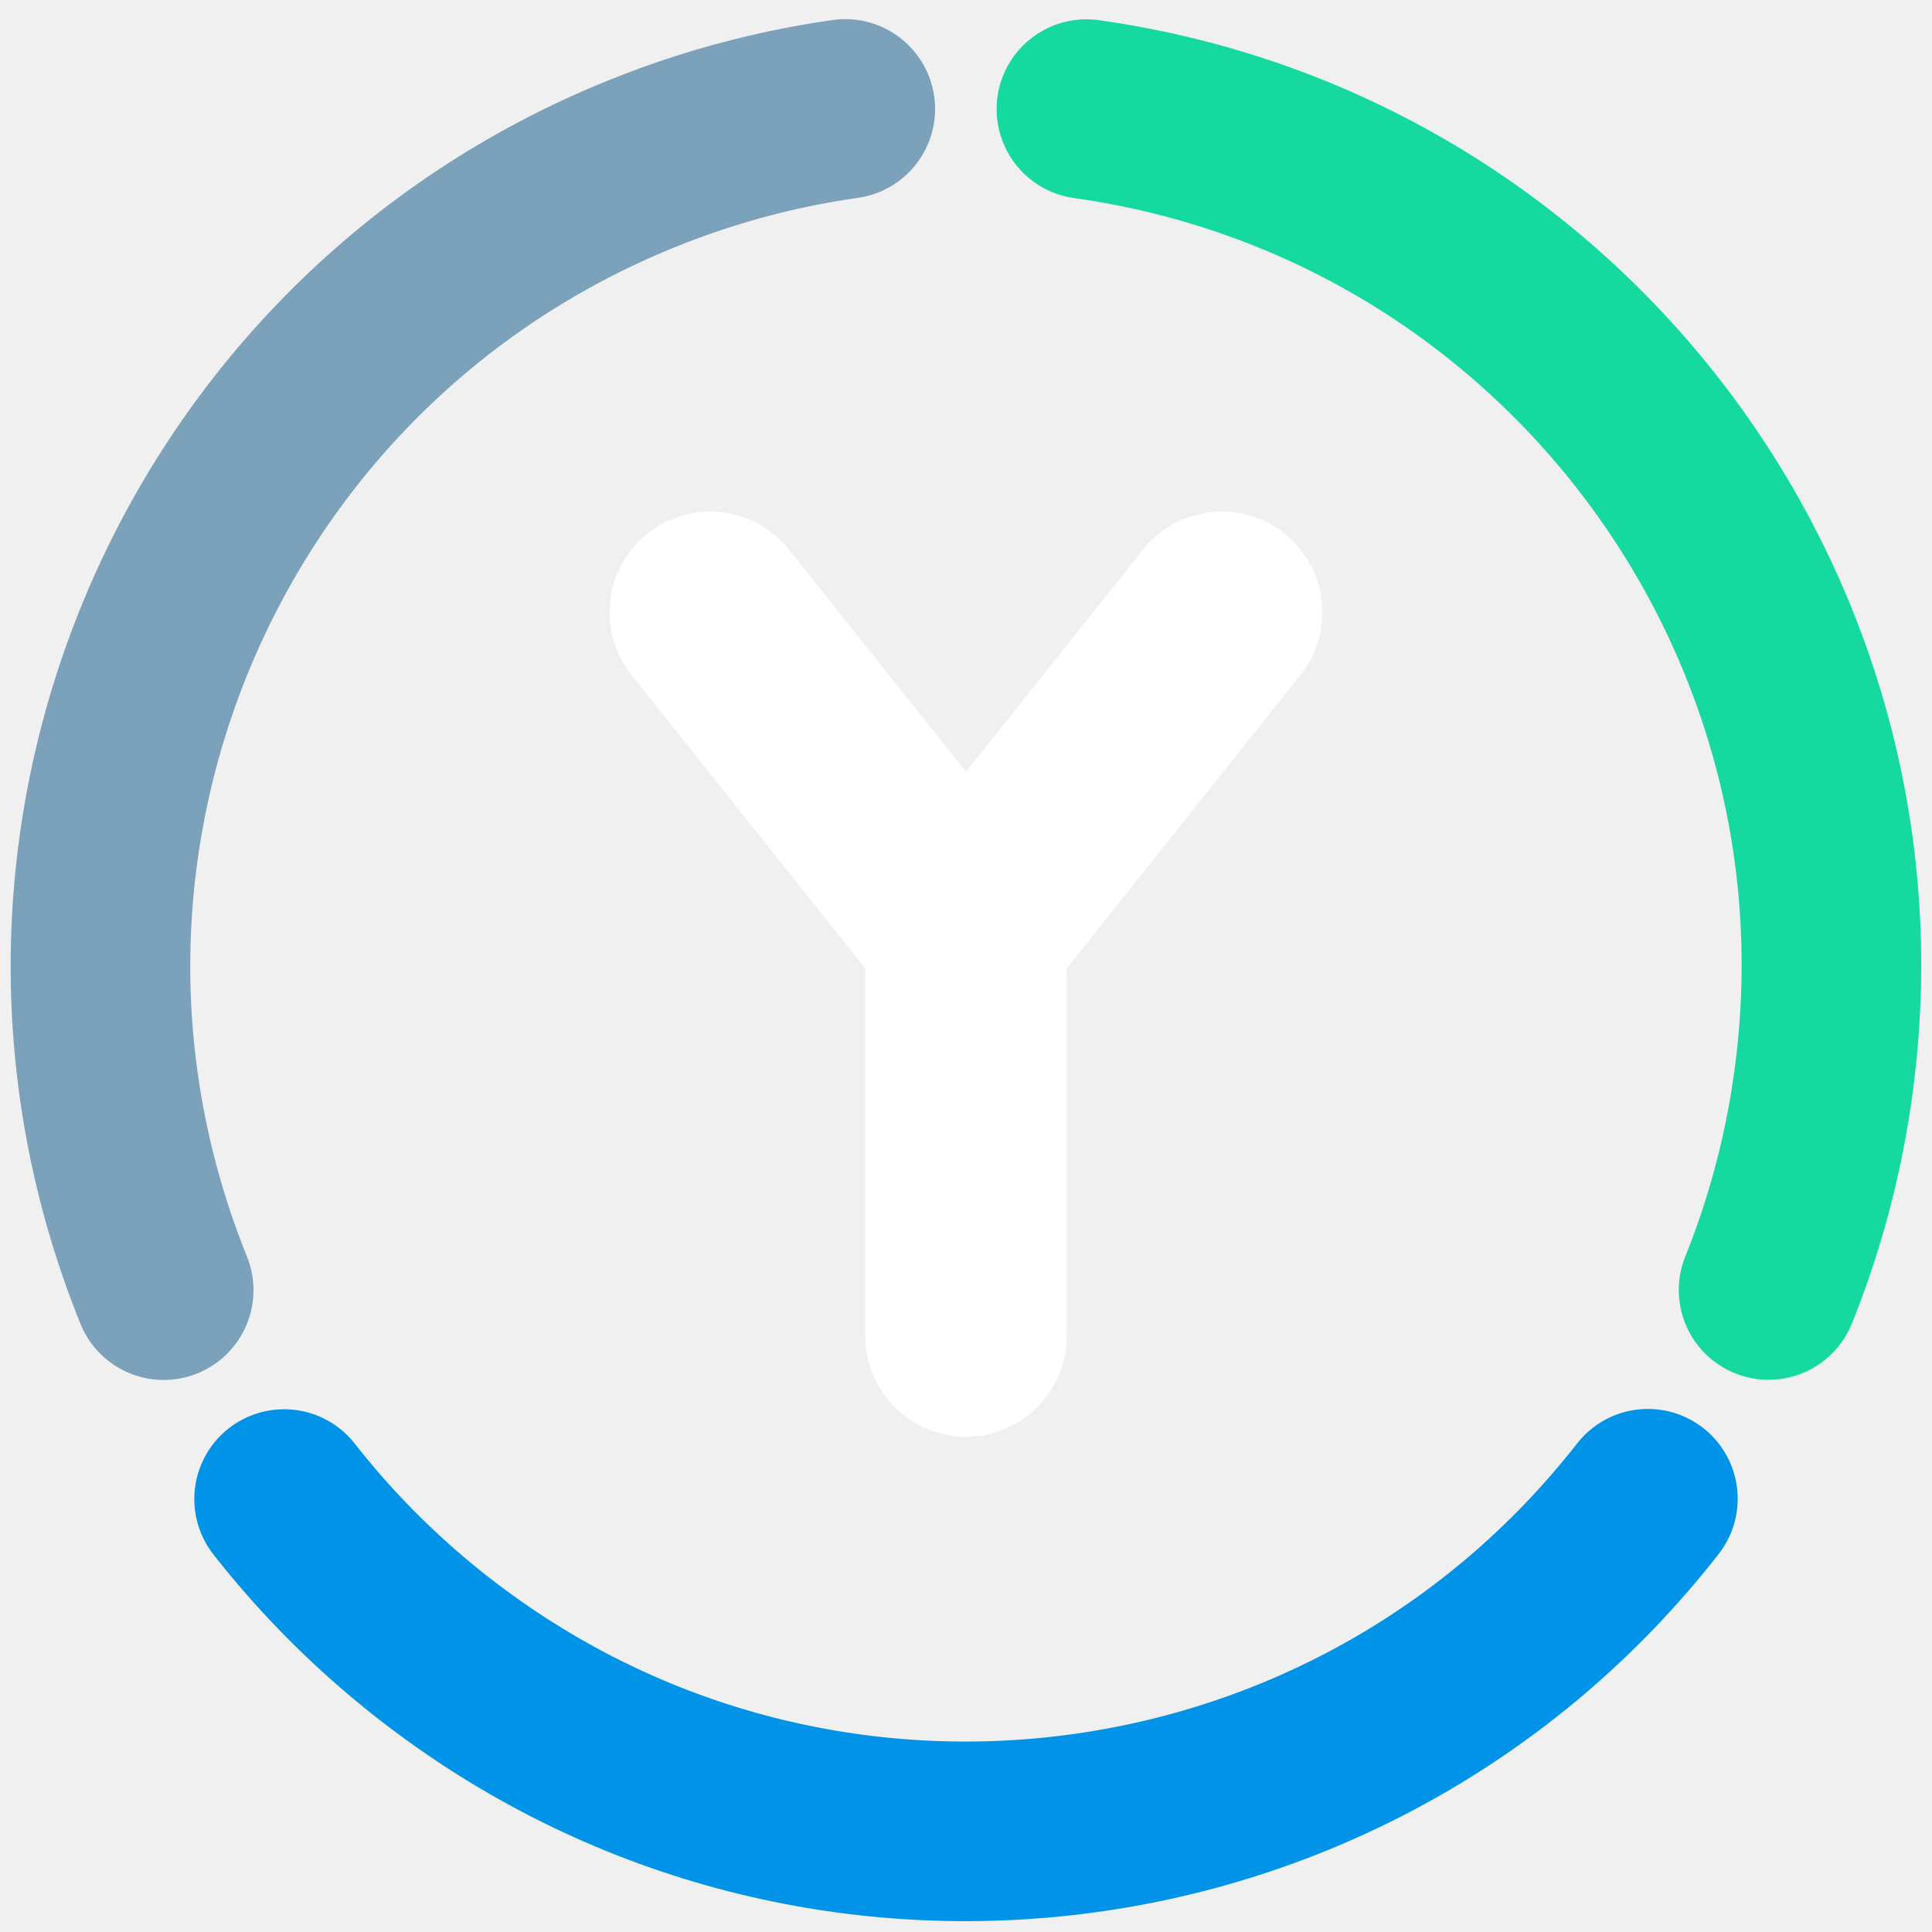
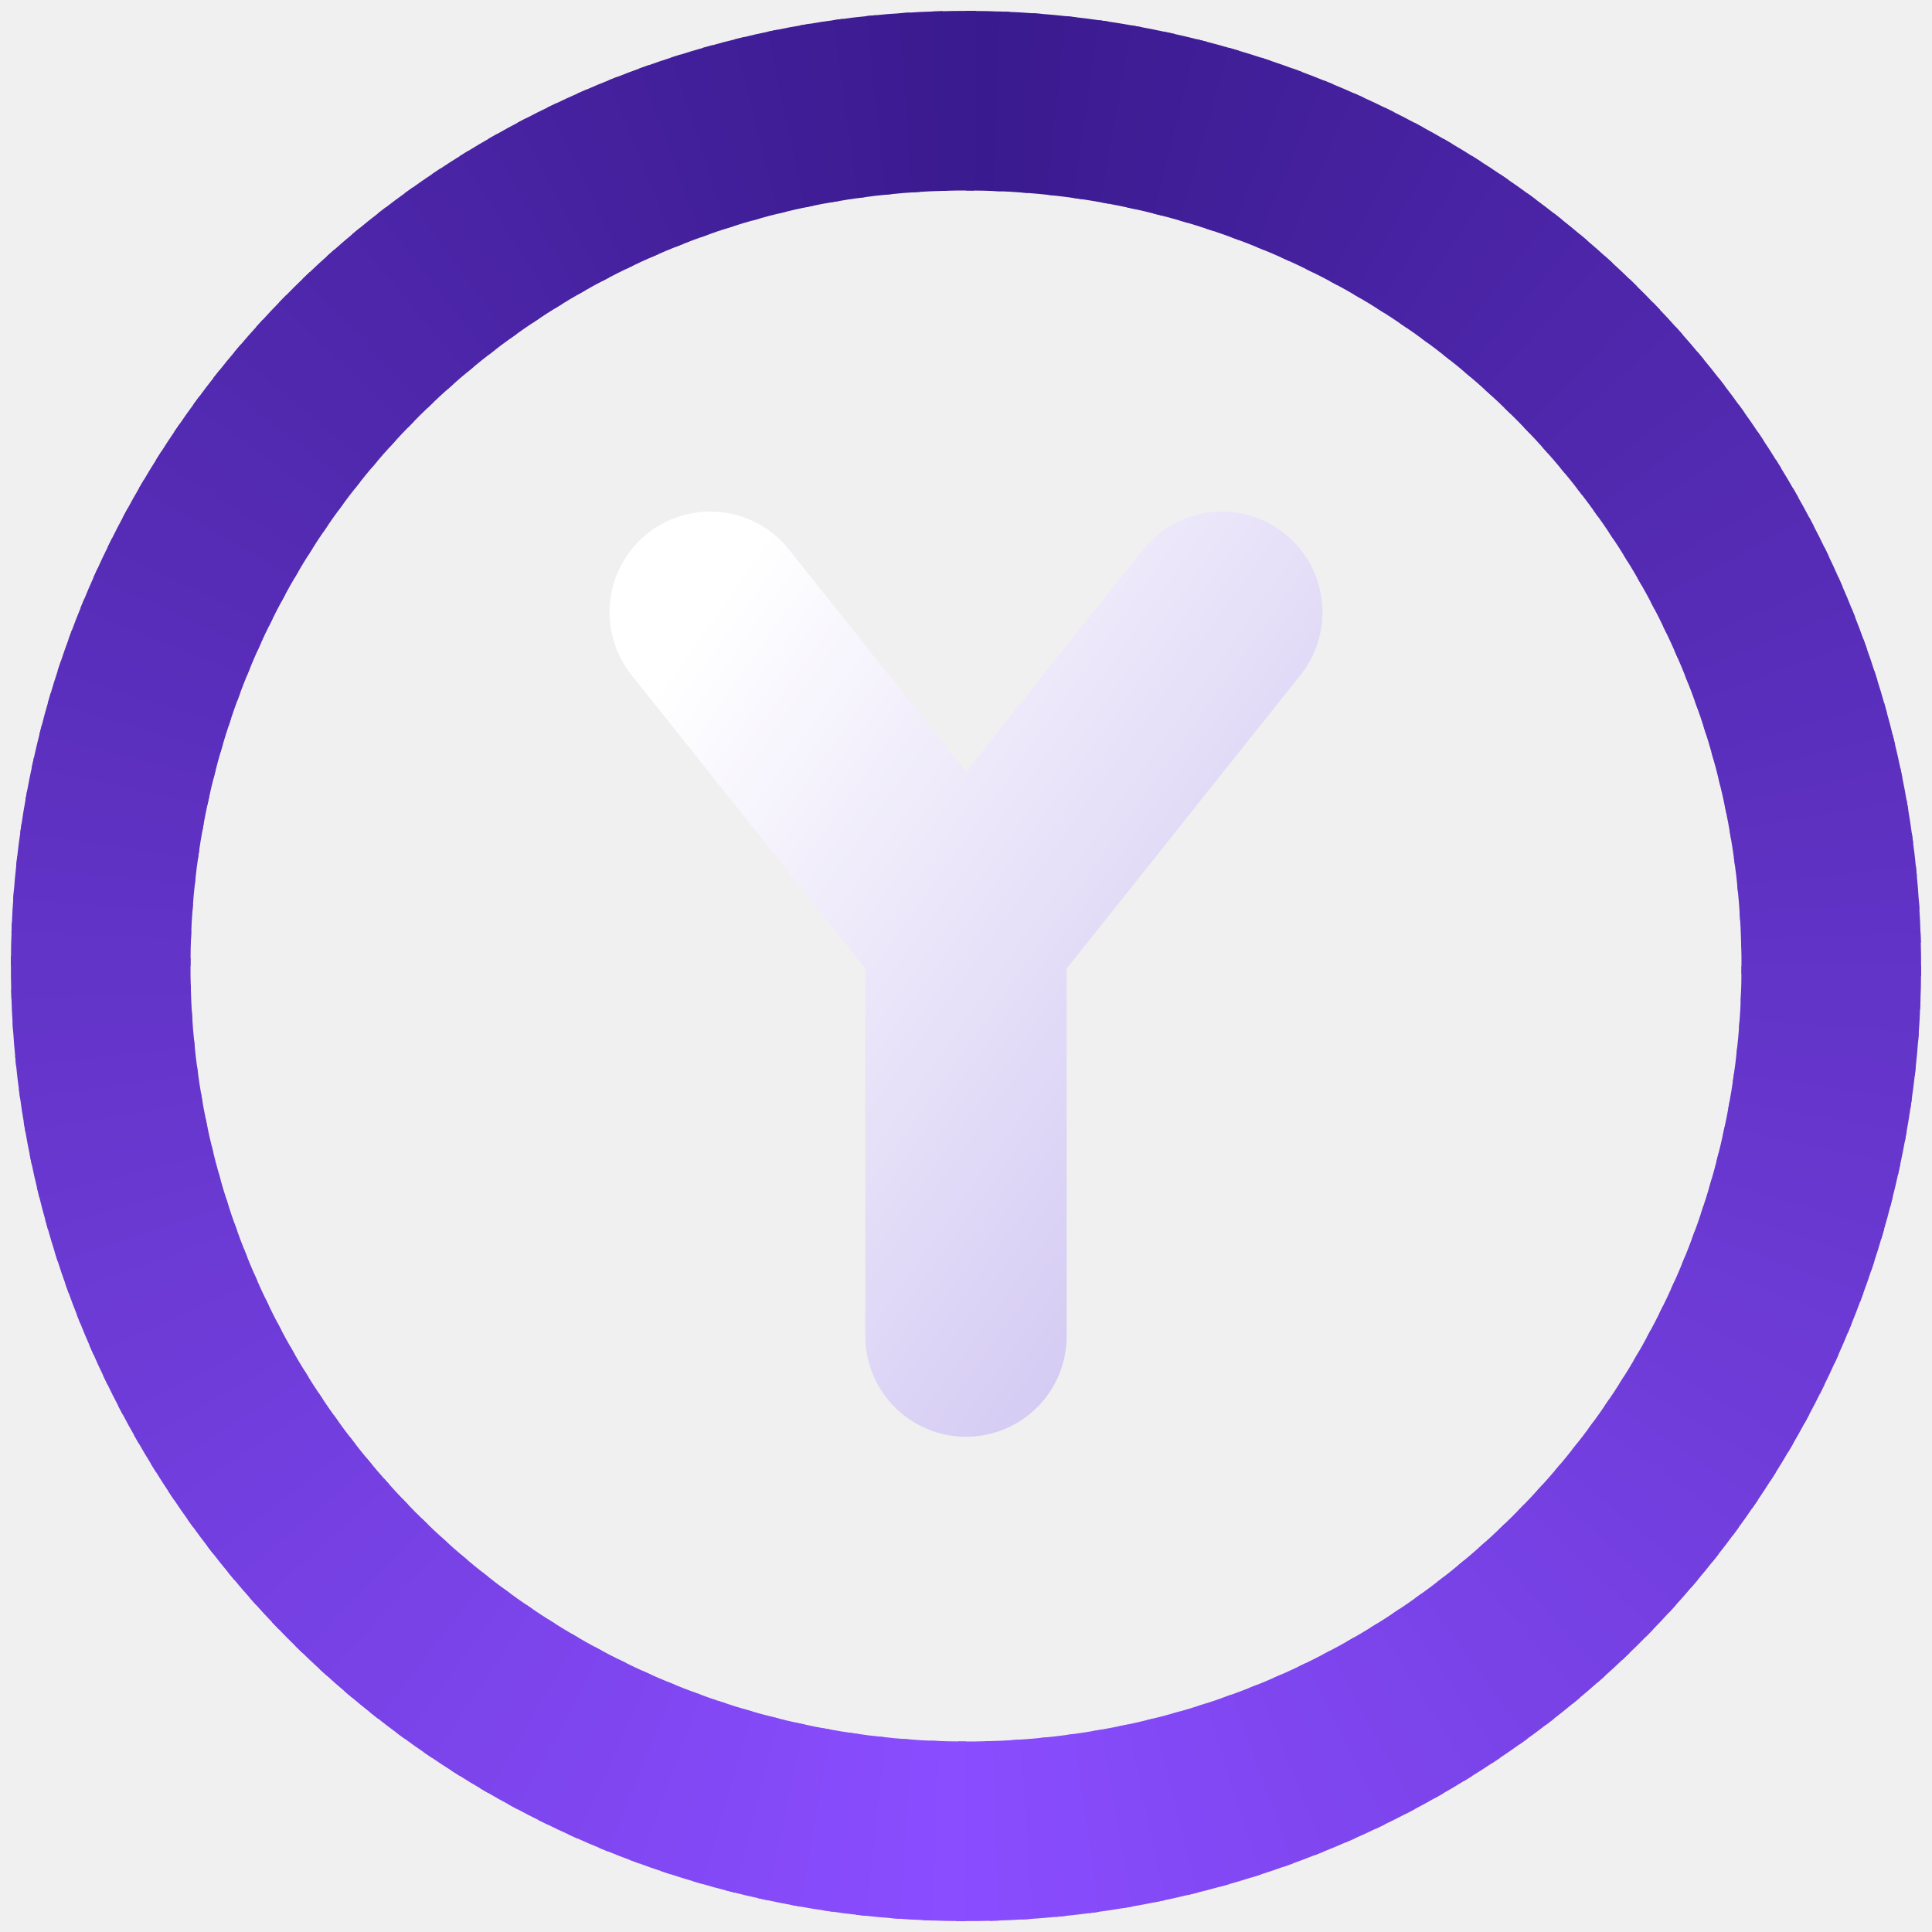
<svg xmlns="http://www.w3.org/2000/svg" width="710" height="710" viewBox="157 157 710 710">
-   <circle cx="512" cy="512" r="318" fill="none" stroke="#16D9A0" stroke-width="66" stroke-linecap="round" stroke-dasharray="577.2 1998.1" transform="rotate(-82 512 512)" />
-   <circle cx="512" cy="512" r="318" fill="none" stroke="#0093E7" stroke-width="66" stroke-linecap="round" stroke-dasharray="577.2 1998.1" transform="rotate(38 512 512)" />
-   <circle cx="512" cy="512" r="318" fill="none" stroke="#7BA1BB" stroke-width="66" stroke-linecap="round" stroke-dasharray="577.2 1998.1" transform="rotate(158 512 512)" />
-   <path d="M 418 382 L 512 500 L 606 382 M 512 500 L 512 648" fill="none" stroke="#FFFFFF" stroke-width="74" stroke-linecap="round" stroke-linejoin="round" />
+   <defs>
+     <linearGradient id="y" x1="0" y1="0" x2="1" y2="1">
+       <stop offset="0" stop-color="#FFFFFF" />
+       <stop offset="1" stop-color="#CFC4F2" />
+     </linearGradient>
+   </defs>
+   <path d="M 512.00 194.00 A 318 318 0 0 1 526.43 194.33" fill="none" stroke="#3A1A8F" stroke-width="66" />
+   <path d="M 523.10 194.19 A 318 318 0 0 1 537.50 195.02" fill="none" stroke="#3B1B90" stroke-width="66" />
+   <path d="M 534.18 194.77 A 318 318 0 0 1 548.55 196.11" fill="none" stroke="#3C1B91" stroke-width="66" />
+   <path d="M 545.24 195.74 A 318 318 0 0 1 559.55 197.58" fill="none" stroke="#3D1C93" stroke-width="66" />
+   <path d="M 556.26 197.09 A 318 318 0 0 1 570.50 199.43" fill="none" stroke="#3E1C94" stroke-width="66" />
+   <path d="M 567.22 198.83 A 318 318 0 0 1 581.37 201.66" fill="none" stroke="#3E1D95" stroke-width="66" />
+   <path d="M 578.12 200.95 A 318 318 0 0 1 592.16 204.27" fill="none" stroke="#3F1D96" stroke-width="66" />
+   <path d="M 588.93 203.45 A 318 318 0 0 1 602.85 207.25" fill="none" stroke="#401E98" stroke-width="66" />
+   <path d="M 599.65 206.32 A 318 318 0 0 1 613.43 210.61" fill="none" stroke="#411F99" stroke-width="66" />
+   <path d="M 610.27 209.56 A 318 318 0 0 1 623.89 214.33" fill="none" stroke="#421F9A" stroke-width="66" />
+   <path d="M 620.76 213.18 A 318 318 0 0 1 634.21 218.42" fill="none" stroke="#43209B" stroke-width="66" />
+   <path d="M 631.12 217.16 A 318 318 0 0 1 644.38 222.86" fill="none" stroke="#44209D" stroke-width="66" />
+   <path d="M 641.34 221.49 A 318 318 0 0 1 654.39 227.66" fill="none" stroke="#45219E" stroke-width="66" />
+   <path d="M 651.40 226.18 A 318 318 0 0 1 664.22 232.80" fill="none" stroke="#46219F" stroke-width="66" />
+   <path d="M 661.29 231.22 A 318 318 0 0 1 673.88 238.28" fill="none" stroke="#4622A0" stroke-width="66" />
+   <path d="M 671.00 236.60 A 318 318 0 0 1 683.33 244.10" fill="none" stroke="#4722A2" stroke-width="66" />
+   <path d="M 680.51 242.32 A 318 318 0 0 1 692.57 250.24" fill="none" stroke="#4823A3" stroke-width="66" />
+   <path d="M 689.82 248.37 A 318 318 0 0 1 701.60 256.70" fill="none" stroke="#4924A4" stroke-width="66" />
+   <path d="M 698.92 254.73 A 318 318 0 0 1 710.39 263.48" fill="none" stroke="#4A24A5" stroke-width="66" />
+   <path d="M 707.78 261.41 A 318 318 0 0 1 718.95 270.55" fill="none" stroke="#4B25A7" stroke-width="66" />
+   <path d="M 716.41 268.40 A 318 318 0 0 1 727.25 277.92" fill="none" stroke="#4C25A8" stroke-width="66" />
+   <path d="M 724.78 275.68 A 318 318 0 0 1 735.28 285.58" fill="none" stroke="#4D26A9" stroke-width="66" />
+   <path d="M 732.90 283.25 A 318 318 0 0 1 743.05 293.51" fill="none" stroke="#4E26AA" stroke-width="66" />
+   <path d="M 740.75 291.10 A 318 318 0 0 1 750.54 301.70" fill="none" stroke="#4E27AC" stroke-width="66" />
+   <path d="M 748.32 299.22 A 318 318 0 0 1 757.73 310.16" fill="none" stroke="#4F28AD" stroke-width="66" />
+   <path d="M 755.60 307.59 A 318 318 0 0 1 764.62 318.85" fill="none" stroke="#5028AE" stroke-width="66" />
+   <path d="M 762.59 316.22 A 318 318 0 0 1 771.21 327.79" fill="none" stroke="#5129AF" stroke-width="66" />
+   <path d="M 769.27 325.08 A 318 318 0 0 1 777.48 336.95" fill="none" stroke="#5229B1" stroke-width="66" />
+   <path d="M 775.63 334.18 A 318 318 0 0 1 783.43 346.32" fill="none" stroke="#532AB2" stroke-width="66" />
+   <path d="M 781.68 343.49 A 318 318 0 0 1 789.05 355.89" fill="none" stroke="#542AB3" stroke-width="66" />
+   <path d="M 787.40 353.00 A 318 318 0 0 1 794.33 365.66" fill="none" stroke="#552BB4" stroke-width="66" />
+   <path d="M 792.78 362.71 A 318 318 0 0 1 799.26 375.60" fill="none" stroke="#562CB6" stroke-width="66" />
+   <path d="M 797.82 372.60 A 318 318 0 0 1 803.85 385.71" fill="none" stroke="#562CB7" stroke-width="66" />
+   <path d="M 802.51 382.66 A 318 318 0 0 1 808.08 395.97" fill="none" stroke="#572DB8" stroke-width="66" />
+   <path d="M 806.84 392.88 A 318 318 0 0 1 811.94 406.37" fill="none" stroke="#582DB9" stroke-width="66" />
+   <path d="M 810.82 403.24 A 318 318 0 0 1 815.45 416.91" fill="none" stroke="#592EBB" stroke-width="66" />
+   <path d="M 814.44 413.73 A 318 318 0 0 1 818.58 427.55" fill="none" stroke="#5A2EBC" stroke-width="66" />
+   <path d="M 817.68 424.35 A 318 318 0 0 1 821.34 438.30" fill="none" stroke="#5B2FBD" stroke-width="66" />
+   <path d="M 820.55 435.07 A 318 318 0 0 1 823.73 449.14" fill="none" stroke="#5C30BE" stroke-width="66" />
+   <path d="M 823.05 445.88 A 318 318 0 0 1 825.73 460.06" fill="none" stroke="#5D30C0" stroke-width="66" />
+   <path d="M 825.17 456.78 A 318 318 0 0 1 827.35 471.04" fill="none" stroke="#5E31C1" stroke-width="66" />
+   <path d="M 826.91 467.74 A 318 318 0 0 1 828.59 482.07" fill="none" stroke="#5E31C2" stroke-width="66" />
+   <path d="M 828.26 478.76 A 318 318 0 0 1 829.44 493.14" fill="none" stroke="#5F32C3" stroke-width="66" />
+   <path d="M 829.23 489.82 A 318 318 0 0 1 829.91 504.23" fill="none" stroke="#6032C5" stroke-width="66" />
+   <path d="M 829.81 500.90 A 318 318 0 0 1 829.98 515.33" fill="none" stroke="#6133C6" stroke-width="66" />
+   <path d="M 830.00 512.00 A 318 318 0 0 1 829.67 526.43" fill="none" stroke="#6234C7" stroke-width="66" />
+   <path d="M 829.81 523.10 A 318 318 0 0 1 828.98 537.50" fill="none" stroke="#6334C8" stroke-width="66" />
+   <path d="M 829.23 534.18 A 318 318 0 0 1 827.89 548.55" fill="none" stroke="#6435C9" stroke-width="66" />
+   <path d="M 828.26 545.24 A 318 318 0 0 1 826.42 559.55" fill="none" stroke="#6535CB" stroke-width="66" />
+   <path d="M 826.91 556.26 A 318 318 0 0 1 824.57 570.50" fill="none" stroke="#6636CC" stroke-width="66" />
+   <path d="M 825.17 567.22 A 318 318 0 0 1 822.34 581.37" fill="none" stroke="#6636CD" stroke-width="66" />
+   <path d="M 823.05 578.12 A 318 318 0 0 1 819.73 592.16" fill="none" stroke="#6737CE" stroke-width="66" />
+   <path d="M 820.55 588.93 A 318 318 0 0 1 816.75 602.85" fill="none" stroke="#6837D0" stroke-width="66" />
+   <path d="M 817.68 599.65 A 318 318 0 0 1 813.39 613.43" fill="none" stroke="#6938D1" stroke-width="66" />
+   <path d="M 814.44 610.27 A 318 318 0 0 1 809.67 623.89" fill="none" stroke="#6A39D2" stroke-width="66" />
+   <path d="M 810.82 620.76 A 318 318 0 0 1 805.58 634.21" fill="none" stroke="#6B39D3" stroke-width="66" />
+   <path d="M 806.84 631.12 A 318 318 0 0 1 801.14 644.38" fill="none" stroke="#6C3AD5" stroke-width="66" />
+   <path d="M 802.51 641.34 A 318 318 0 0 1 796.34 654.39" fill="none" stroke="#6D3AD6" stroke-width="66" />
+   <path d="M 797.82 651.40 A 318 318 0 0 1 791.20 664.22" fill="none" stroke="#6E3BD7" stroke-width="66" />
+   <path d="M 792.78 661.29 A 318 318 0 0 1 785.72 673.88" fill="none" stroke="#6E3BD8" stroke-width="66" />
+   <path d="M 787.40 671.00 A 318 318 0 0 1 779.90 683.33" fill="none" stroke="#6F3CDA" stroke-width="66" />
+   <path d="M 781.68 680.51 A 318 318 0 0 1 773.76 692.57" fill="none" stroke="#703DDB" stroke-width="66" />
+   <path d="M 775.63 689.82 A 318 318 0 0 1 767.30 701.60" fill="none" stroke="#713DDC" stroke-width="66" />
+   <path d="M 769.27 698.92 A 318 318 0 0 1 760.52 710.39" fill="none" stroke="#723EDD" stroke-width="66" />
+   <path d="M 762.59 707.78 A 318 318 0 0 1 753.45 718.95" fill="none" stroke="#733EDF" stroke-width="66" />
+   <path d="M 755.60 716.41 A 318 318 0 0 1 746.08 727.25" fill="none" stroke="#743FE0" stroke-width="66" />
+   <path d="M 748.32 724.78 A 318 318 0 0 1 738.42 735.28" fill="none" stroke="#753FE1" stroke-width="66" />
+   <path d="M 740.75 732.90 A 318 318 0 0 1 730.49 743.05" fill="none" stroke="#7640E2" stroke-width="66" />
+   <path d="M 732.90 740.75 A 318 318 0 0 1 722.30 750.54" fill="none" stroke="#7641E4" stroke-width="66" />
+   <path d="M 724.78 748.32 A 318 318 0 0 1 713.84 757.73" fill="none" stroke="#7741E5" stroke-width="66" />
+   <path d="M 716.41 755.60 A 318 318 0 0 1 705.15 764.62" fill="none" stroke="#7842E6" stroke-width="66" />
+   <path d="M 707.78 762.59 A 318 318 0 0 1 696.21 771.21" fill="none" stroke="#7942E7" stroke-width="66" />
+   <path d="M 698.92 769.27 A 318 318 0 0 1 687.05 777.48" fill="none" stroke="#7A43E9" stroke-width="66" />
+   <path d="M 689.82 775.63 A 318 318 0 0 1 677.68 783.43" fill="none" stroke="#7B43EA" stroke-width="66" />
+   <path d="M 680.51 781.68 A 318 318 0 0 1 668.11 789.05" fill="none" stroke="#7C44EB" stroke-width="66" />
+   <path d="M 671.00 787.40 A 318 318 0 0 1 658.34 794.33" fill="none" stroke="#7D44EC" stroke-width="66" />
+   <path d="M 661.29 792.78 A 318 318 0 0 1 648.40 799.26" fill="none" stroke="#7E45EE" stroke-width="66" />
+   <path d="M 651.40 797.82 A 318 318 0 0 1 638.29 803.85" fill="none" stroke="#7E46EF" stroke-width="66" />
+   <path d="M 641.34 802.51 A 318 318 0 0 1 628.03 808.08" fill="none" stroke="#7F46F0" stroke-width="66" />
+   <path d="M 631.12 806.84 A 318 318 0 0 1 617.63 811.94" fill="none" stroke="#8047F1" stroke-width="66" />
+   <path d="M 620.76 810.82 A 318 318 0 0 1 607.09 815.45" fill="none" stroke="#8147F3" stroke-width="66" />
+   <path d="M 610.27 814.44 A 318 318 0 0 1 596.45 818.58" fill="none" stroke="#8248F4" stroke-width="66" />
+   <path d="M 599.65 817.68 A 318 318 0 0 1 585.70 821.34" fill="none" stroke="#8348F5" stroke-width="66" />
+   <path d="M 588.93 820.55 A 318 318 0 0 1 574.86 823.73" fill="none" stroke="#8449F6" stroke-width="66" />
+   <path d="M 578.12 823.05 A 318 318 0 0 1 563.94 825.73" fill="none" stroke="#854AF8" stroke-width="66" />
+   <path d="M 567.22 825.17 A 318 318 0 0 1 552.96 827.35" fill="none" stroke="#864AF9" stroke-width="66" />
+   <path d="M 556.26 826.91 A 318 318 0 0 1 541.93 828.59" fill="none" stroke="#864BFA" stroke-width="66" />
+   <path d="M 545.24 828.26 A 318 318 0 0 1 530.86 829.44" fill="none" stroke="#874BFB" stroke-width="66" />
+   <path d="M 534.18 829.23 A 318 318 0 0 1 519.77 829.91" fill="none" stroke="#884CFD" stroke-width="66" />
+   <path d="M 523.10 829.81 A 318 318 0 0 1 508.67 829.98" fill="none" stroke="#894CFE" stroke-width="66" />
+   <path d="M 512.00 830.00 A 318 318 0 0 1 497.57 829.67" fill="none" stroke="#8A4DFF" stroke-width="66" />
+   <path d="M 500.90 829.81 A 318 318 0 0 1 486.50 828.98" fill="none" stroke="#894CFE" stroke-width="66" />
+   <path d="M 489.82 829.23 A 318 318 0 0 1 475.45 827.89" fill="none" stroke="#884CFD" stroke-width="66" />
+   <path d="M 478.76 828.26 A 318 318 0 0 1 464.45 826.42" fill="none" stroke="#874BFB" stroke-width="66" />
+   <path d="M 467.74 826.91 A 318 318 0 0 1 453.50 824.57" fill="none" stroke="#864BFA" stroke-width="66" />
+   <path d="M 456.78 825.17 A 318 318 0 0 1 442.63 822.34" fill="none" stroke="#864AF9" stroke-width="66" />
+   <path d="M 445.88 823.05 A 318 318 0 0 1 431.84 819.73" fill="none" stroke="#854AF8" stroke-width="66" />
+   <path d="M 435.07 820.55 A 318 318 0 0 1 421.15 816.75" fill="none" stroke="#8449F6" stroke-width="66" />
+   <path d="M 424.35 817.68 A 318 318 0 0 1 410.57 813.39" fill="none" stroke="#8348F5" stroke-width="66" />
+   <path d="M 413.73 814.44 A 318 318 0 0 1 400.11 809.67" fill="none" stroke="#8248F4" stroke-width="66" />
+   <path d="M 403.24 810.82 A 318 318 0 0 1 389.79 805.58" fill="none" stroke="#8147F3" stroke-width="66" />
+   <path d="M 392.88 806.84 A 318 318 0 0 1 379.62 801.14" fill="none" stroke="#8047F1" stroke-width="66" />
+   <path d="M 382.66 802.51 A 318 318 0 0 1 369.61 796.34" fill="none" stroke="#7F46F0" stroke-width="66" />
+   <path d="M 372.60 797.82 A 318 318 0 0 1 359.78 791.20" fill="none" stroke="#7E46EF" stroke-width="66" />
+   <path d="M 362.71 792.78 A 318 318 0 0 1 350.12 785.72" fill="none" stroke="#7E45EE" stroke-width="66" />
+   <path d="M 353.00 787.40 A 318 318 0 0 1 340.67 779.90" fill="none" stroke="#7D44EC" stroke-width="66" />
+   <path d="M 343.49 781.68 A 318 318 0 0 1 331.43 773.76" fill="none" stroke="#7C44EB" stroke-width="66" />
+   <path d="M 334.18 775.63 A 318 318 0 0 1 322.40 767.30" fill="none" stroke="#7B43EA" stroke-width="66" />
+   <path d="M 325.08 769.27 A 318 318 0 0 1 313.61 760.52" fill="none" stroke="#7A43E9" stroke-width="66" />
+   <path d="M 316.22 762.59 A 318 318 0 0 1 305.05 753.45" fill="none" stroke="#7942E7" stroke-width="66" />
+   <path d="M 307.59 755.60 A 318 318 0 0 1 296.75 746.08" fill="none" stroke="#7842E6" stroke-width="66" />
+   <path d="M 299.22 748.32 A 318 318 0 0 1 288.72 738.42" fill="none" stroke="#7741E5" stroke-width="66" />
+   <path d="M 291.10 740.75 A 318 318 0 0 1 280.95 730.49" fill="none" stroke="#7641E4" stroke-width="66" />
+   <path d="M 283.25 732.90 A 318 318 0 0 1 273.46 722.30" fill="none" stroke="#7640E2" stroke-width="66" />
+   <path d="M 275.68 724.78 A 318 318 0 0 1 266.27 713.84" fill="none" stroke="#753FE1" stroke-width="66" />
+   <path d="M 268.40 716.41 A 318 318 0 0 1 259.38 705.15" fill="none" stroke="#743FE0" stroke-width="66" />
+   <path d="M 261.41 707.78 A 318 318 0 0 1 252.79 696.21" fill="none" stroke="#733EDF" stroke-width="66" />
+   <path d="M 254.73 698.92 A 318 318 0 0 1 246.52 687.05" fill="none" stroke="#723EDD" stroke-width="66" />
+   <path d="M 248.37 689.82 A 318 318 0 0 1 240.57 677.68" fill="none" stroke="#713DDC" stroke-width="66" />
+   <path d="M 242.32 680.51 A 318 318 0 0 1 234.95 668.11" fill="none" stroke="#703DDB" stroke-width="66" />
+   <path d="M 236.60 671.00 A 318 318 0 0 1 229.67 658.34" fill="none" stroke="#6F3CDA" stroke-width="66" />
+   <path d="M 231.22 661.29 A 318 318 0 0 1 224.74 648.40" fill="none" stroke="#6E3BD8" stroke-width="66" />
+   <path d="M 226.18 651.40 A 318 318 0 0 1 220.15 638.29" fill="none" stroke="#6E3BD7" stroke-width="66" />
+   <path d="M 221.49 641.34 A 318 318 0 0 1 215.92 628.03" fill="none" stroke="#6D3AD6" stroke-width="66" />
+   <path d="M 217.16 631.12 A 318 318 0 0 1 212.06 617.63" fill="none" stroke="#6C3AD5" stroke-width="66" />
+   <path d="M 213.18 620.76 A 318 318 0 0 1 208.55 607.09" fill="none" stroke="#6B39D3" stroke-width="66" />
+   <path d="M 209.56 610.27 A 318 318 0 0 1 205.42 596.45" fill="none" stroke="#6A39D2" stroke-width="66" />
+   <path d="M 206.32 599.65 A 318 318 0 0 1 202.66 585.70" fill="none" stroke="#6938D1" stroke-width="66" />
+   <path d="M 203.45 588.93 A 318 318 0 0 1 200.27 574.86" fill="none" stroke="#6837D0" stroke-width="66" />
+   <path d="M 200.95 578.12 A 318 318 0 0 1 198.27 563.94" fill="none" stroke="#6737CE" stroke-width="66" />
+   <path d="M 198.83 567.22 A 318 318 0 0 1 196.65 552.96" fill="none" stroke="#6636CD" stroke-width="66" />
+   <path d="M 197.09 556.26 A 318 318 0 0 1 195.41 541.93" fill="none" stroke="#6636CC" stroke-width="66" />
+   <path d="M 195.74 545.24 A 318 318 0 0 1 194.56 530.86" fill="none" stroke="#6535CB" stroke-width="66" />
+   <path d="M 194.77 534.18 A 318 318 0 0 1 194.09 519.77" fill="none" stroke="#6435C9" stroke-width="66" />
+   <path d="M 194.19 523.10 A 318 318 0 0 1 194.02 508.67" fill="none" stroke="#6334C8" stroke-width="66" />
+   <path d="M 194.00 512.00 A 318 318 0 0 1 194.33 497.57" fill="none" stroke="#6234C7" stroke-width="66" />
+   <path d="M 194.19 500.90 A 318 318 0 0 1 195.02 486.50" fill="none" stroke="#6133C6" stroke-width="66" />
+   <path d="M 194.77 489.82 A 318 318 0 0 1 196.11 475.45" fill="none" stroke="#6032C5" stroke-width="66" />
+   <path d="M 195.74 478.76 A 318 318 0 0 1 197.58 464.45" fill="none" stroke="#5F32C3" stroke-width="66" />
+   <path d="M 197.09 467.74 A 318 318 0 0 1 199.43 453.50" fill="none" stroke="#5E31C2" stroke-width="66" />
+   <path d="M 198.83 456.78 A 318 318 0 0 1 201.66 442.63" fill="none" stroke="#5E31C1" stroke-width="66" />
+   <path d="M 200.95 445.88 A 318 318 0 0 1 204.27 431.84" fill="none" stroke="#5D30C0" stroke-width="66" />
+   <path d="M 203.45 435.07 A 318 318 0 0 1 207.25 421.15" fill="none" stroke="#5C30BE" stroke-width="66" />
+   <path d="M 206.32 424.35 A 318 318 0 0 1 210.61 410.57" fill="none" stroke="#5B2FBD" stroke-width="66" />
+   <path d="M 209.56 413.73 A 318 318 0 0 1 214.33 400.11" fill="none" stroke="#5A2EBC" stroke-width="66" />
+   <path d="M 213.18 403.24 A 318 318 0 0 1 218.42 389.79" fill="none" stroke="#592EBB" stroke-width="66" />
+   <path d="M 217.16 392.88 A 318 318 0 0 1 222.86 379.62" fill="none" stroke="#582DB9" stroke-width="66" />
+   <path d="M 221.49 382.66 A 318 318 0 0 1 227.66 369.61" fill="none" stroke="#572DB8" stroke-width="66" />
+   <path d="M 226.18 372.60 A 318 318 0 0 1 232.80 359.78" fill="none" stroke="#562CB7" stroke-width="66" />
+   <path d="M 231.22 362.71 A 318 318 0 0 1 238.28 350.12" fill="none" stroke="#562CB6" stroke-width="66" />
+   <path d="M 236.60 353.00 A 318 318 0 0 1 244.10 340.67" fill="none" stroke="#552BB4" stroke-width="66" />
+   <path d="M 242.32 343.49 A 318 318 0 0 1 250.24 331.43" fill="none" stroke="#542AB3" stroke-width="66" />
+   <path d="M 248.37 334.18 A 318 318 0 0 1 256.70 322.40" fill="none" stroke="#532AB2" stroke-width="66" />
+   <path d="M 254.73 325.08 A 318 318 0 0 1 263.48 313.61" fill="none" stroke="#5229B1" stroke-width="66" />
+   <path d="M 261.41 316.22 A 318 318 0 0 1 270.55 305.05" fill="none" stroke="#5129AF" stroke-width="66" />
+   <path d="M 268.40 307.59 A 318 318 0 0 1 277.92 296.75" fill="none" stroke="#5028AE" stroke-width="66" />
+   <path d="M 275.68 299.22 A 318 318 0 0 1 285.58 288.72" fill="none" stroke="#4F28AD" stroke-width="66" />
+   <path d="M 283.25 291.10 A 318 318 0 0 1 293.51 280.95" fill="none" stroke="#4E27AC" stroke-width="66" />
+   <path d="M 291.10 283.25 A 318 318 0 0 1 301.70 273.46" fill="none" stroke="#4E26AA" stroke-width="66" />
+   <path d="M 299.22 275.68 A 318 318 0 0 1 310.16 266.27" fill="none" stroke="#4D26A9" stroke-width="66" />
+   <path d="M 307.59 268.40 A 318 318 0 0 1 318.85 259.38" fill="none" stroke="#4C25A8" stroke-width="66" />
+   <path d="M 316.22 261.41 A 318 318 0 0 1 327.79 252.79" fill="none" stroke="#4B25A7" stroke-width="66" />
+   <path d="M 325.08 254.73 A 318 318 0 0 1 336.95 246.52" fill="none" stroke="#4A24A5" stroke-width="66" />
+   <path d="M 334.18 248.37 A 318 318 0 0 1 346.32 240.57" fill="none" stroke="#4924A4" stroke-width="66" />
+   <path d="M 343.49 242.32 A 318 318 0 0 1 355.89 234.95" fill="none" stroke="#4823A3" stroke-width="66" />
+   <path d="M 353.00 236.60 A 318 318 0 0 1 365.66 229.67" fill="none" stroke="#4723A2" stroke-width="66" />
+   <path d="M 362.71 231.22 A 318 318 0 0 1 375.60 224.74" fill="none" stroke="#4622A0" stroke-width="66" />
+   <path d="M 372.60 226.18 A 318 318 0 0 1 385.71 220.15" fill="none" stroke="#46219F" stroke-width="66" />
+   <path d="M 382.66 221.49 A 318 318 0 0 1 395.97 215.92" fill="none" stroke="#45219E" stroke-width="66" />
+   <path d="M 392.88 217.16 A 318 318 0 0 1 406.37 212.06" fill="none" stroke="#44209D" stroke-width="66" />
+   <path d="M 403.24 213.18 A 318 318 0 0 1 416.91 208.55" fill="none" stroke="#43209B" stroke-width="66" />
+   <path d="M 413.73 209.56 A 318 318 0 0 1 427.55 205.42" fill="none" stroke="#421F9A" stroke-width="66" />
+   <path d="M 424.35 206.32 A 318 318 0 0 1 438.30 202.66" fill="none" stroke="#411F99" stroke-width="66" />
+   <path d="M 435.07 203.45 A 318 318 0 0 1 449.14 200.27" fill="none" stroke="#401E98" stroke-width="66" />
+   <path d="M 445.88 200.95 A 318 318 0 0 1 460.06 198.27" fill="none" stroke="#3F1D96" stroke-width="66" />
+   <path d="M 456.78 198.83 A 318 318 0 0 1 471.04 196.65" fill="none" stroke="#3E1D95" stroke-width="66" />
+   <path d="M 467.74 197.09 A 318 318 0 0 1 482.07 195.41" fill="none" stroke="#3E1C94" stroke-width="66" />
+   <path d="M 478.76 195.74 A 318 318 0 0 1 493.14 194.56" fill="none" stroke="#3D1C93" stroke-width="66" />
+   <path d="M 489.82 194.77 A 318 318 0 0 1 504.23 194.09" fill="none" stroke="#3C1B91" stroke-width="66" />
+   <path d="M 500.90 194.19 A 318 318 0 0 1 515.33 194.02" fill="none" stroke="#3B1B90" stroke-width="66" />
+   <path d="M 418 382 L 512 500 L 606 382 M 512 500 L 512 648" fill="none" stroke="url(#y)" stroke-width="74" stroke-linecap="round" stroke-linejoin="round" />
</svg>
